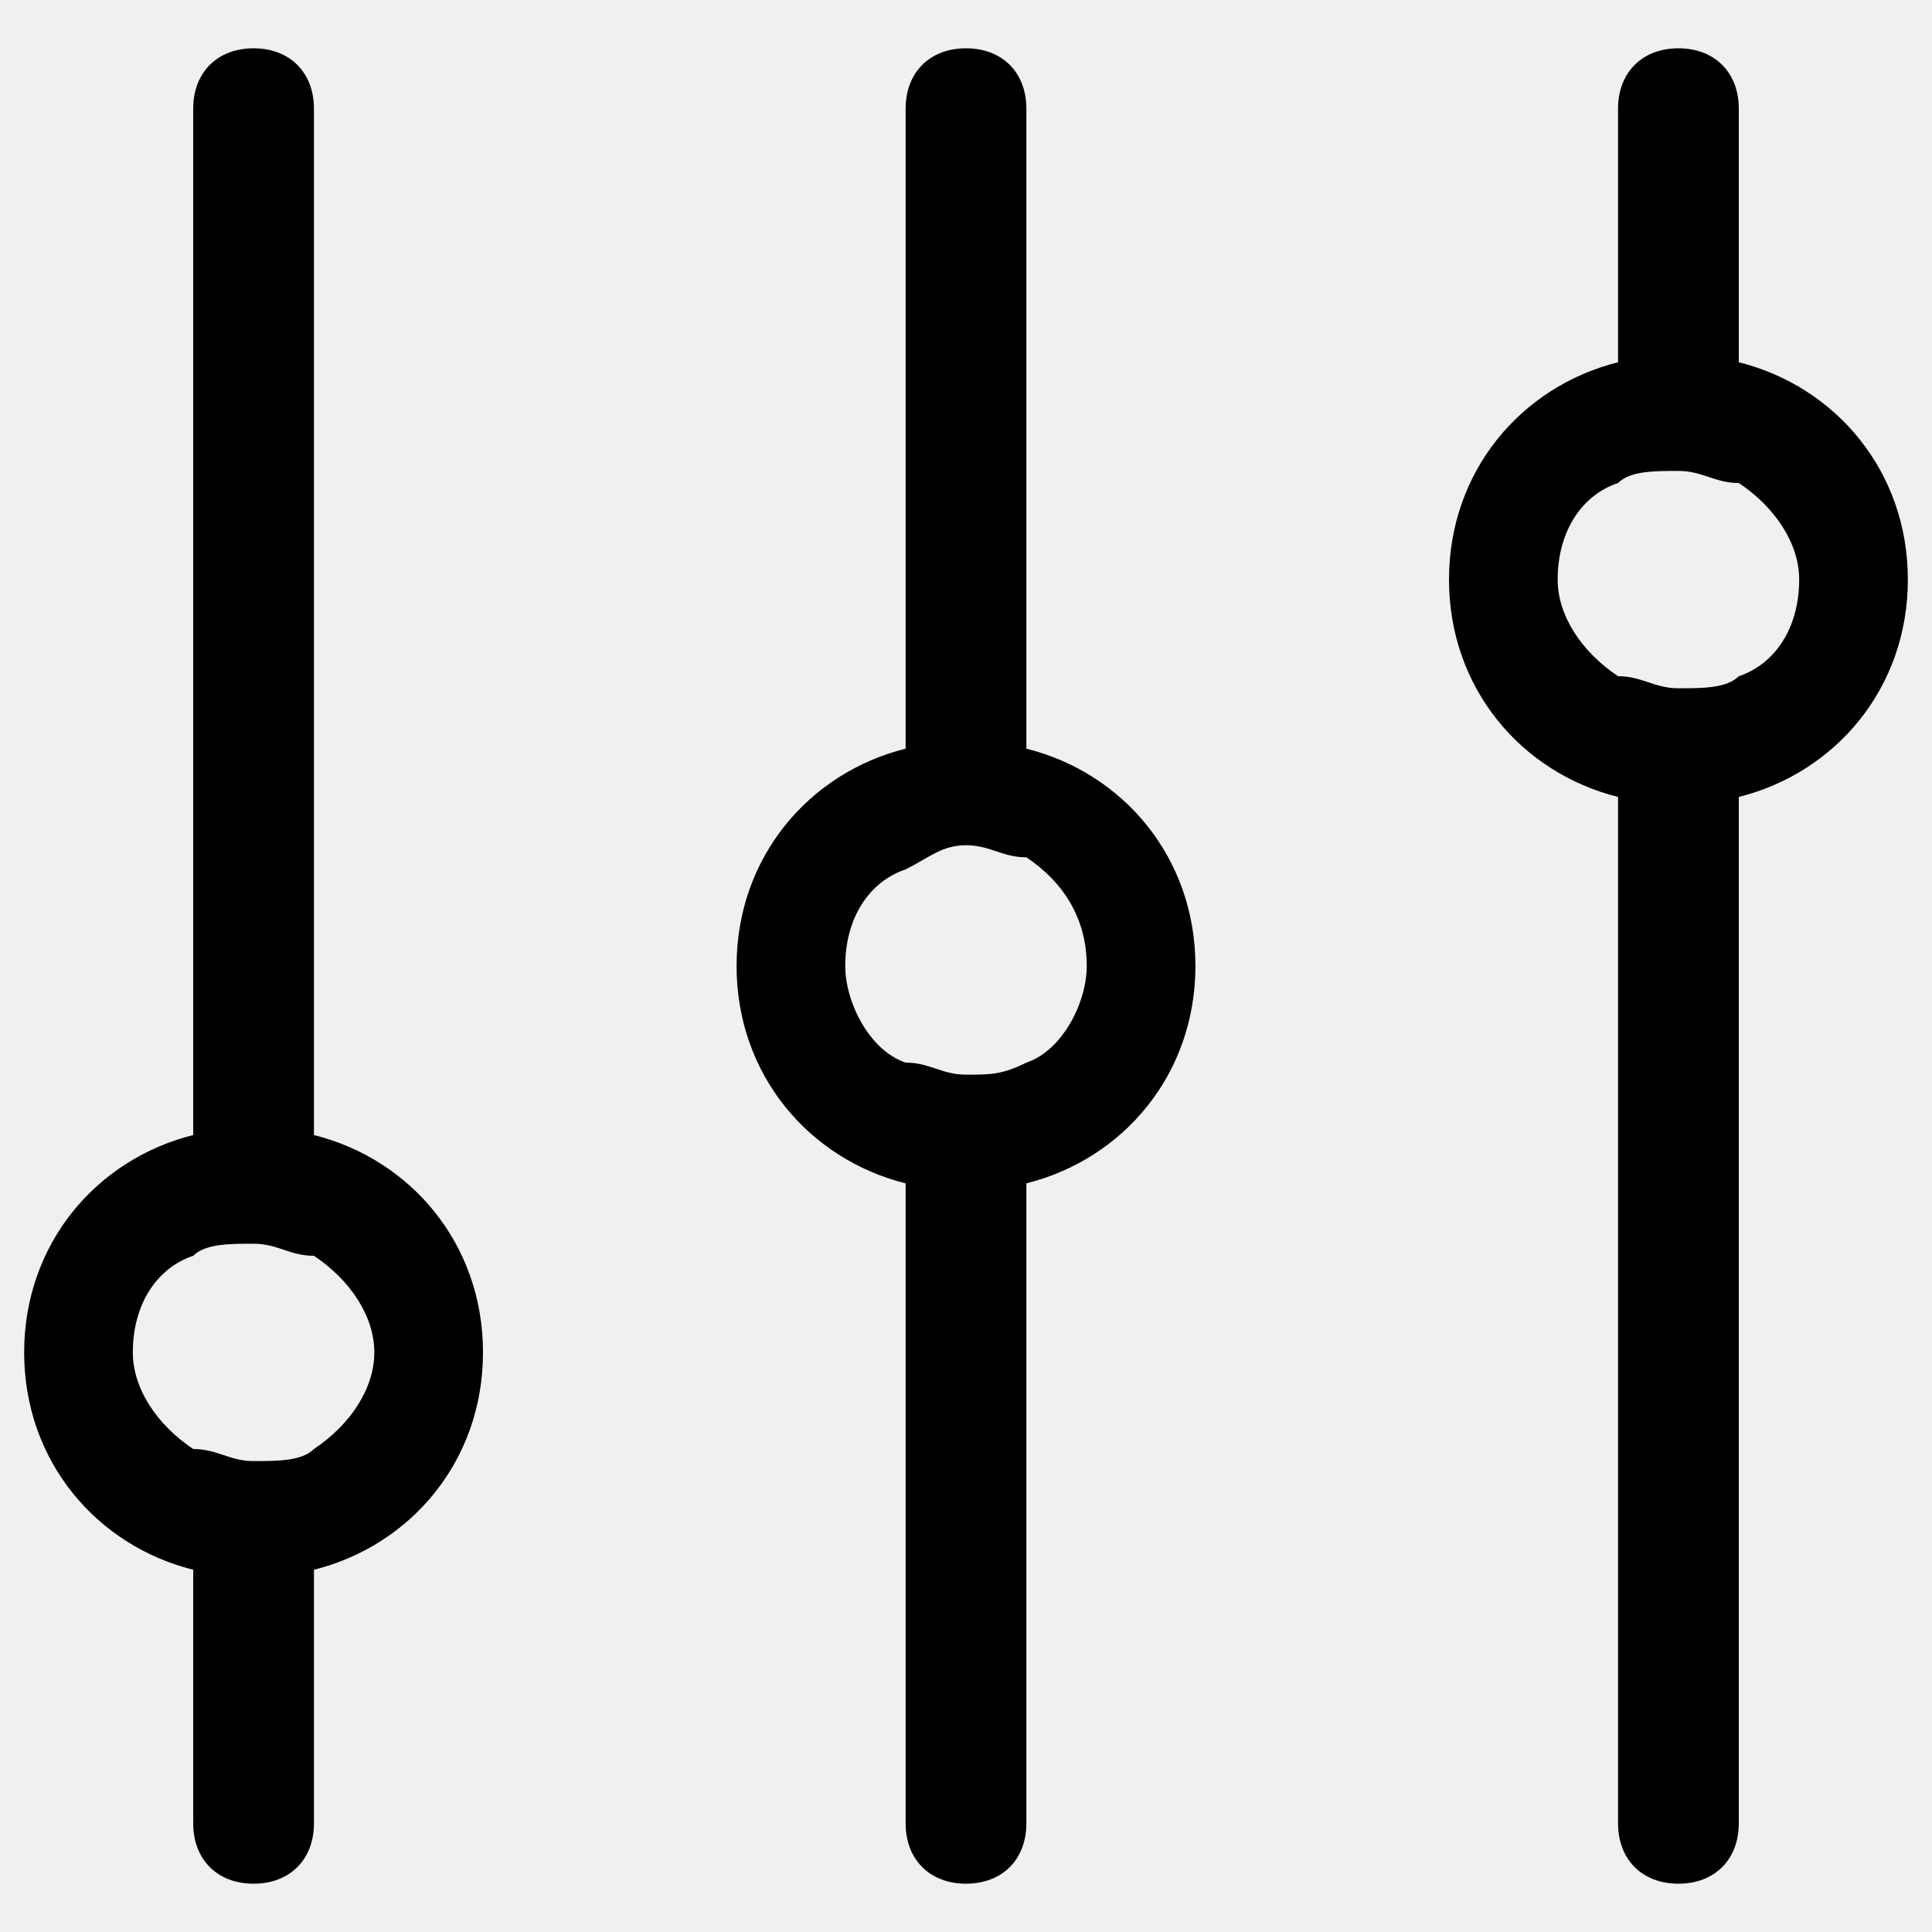
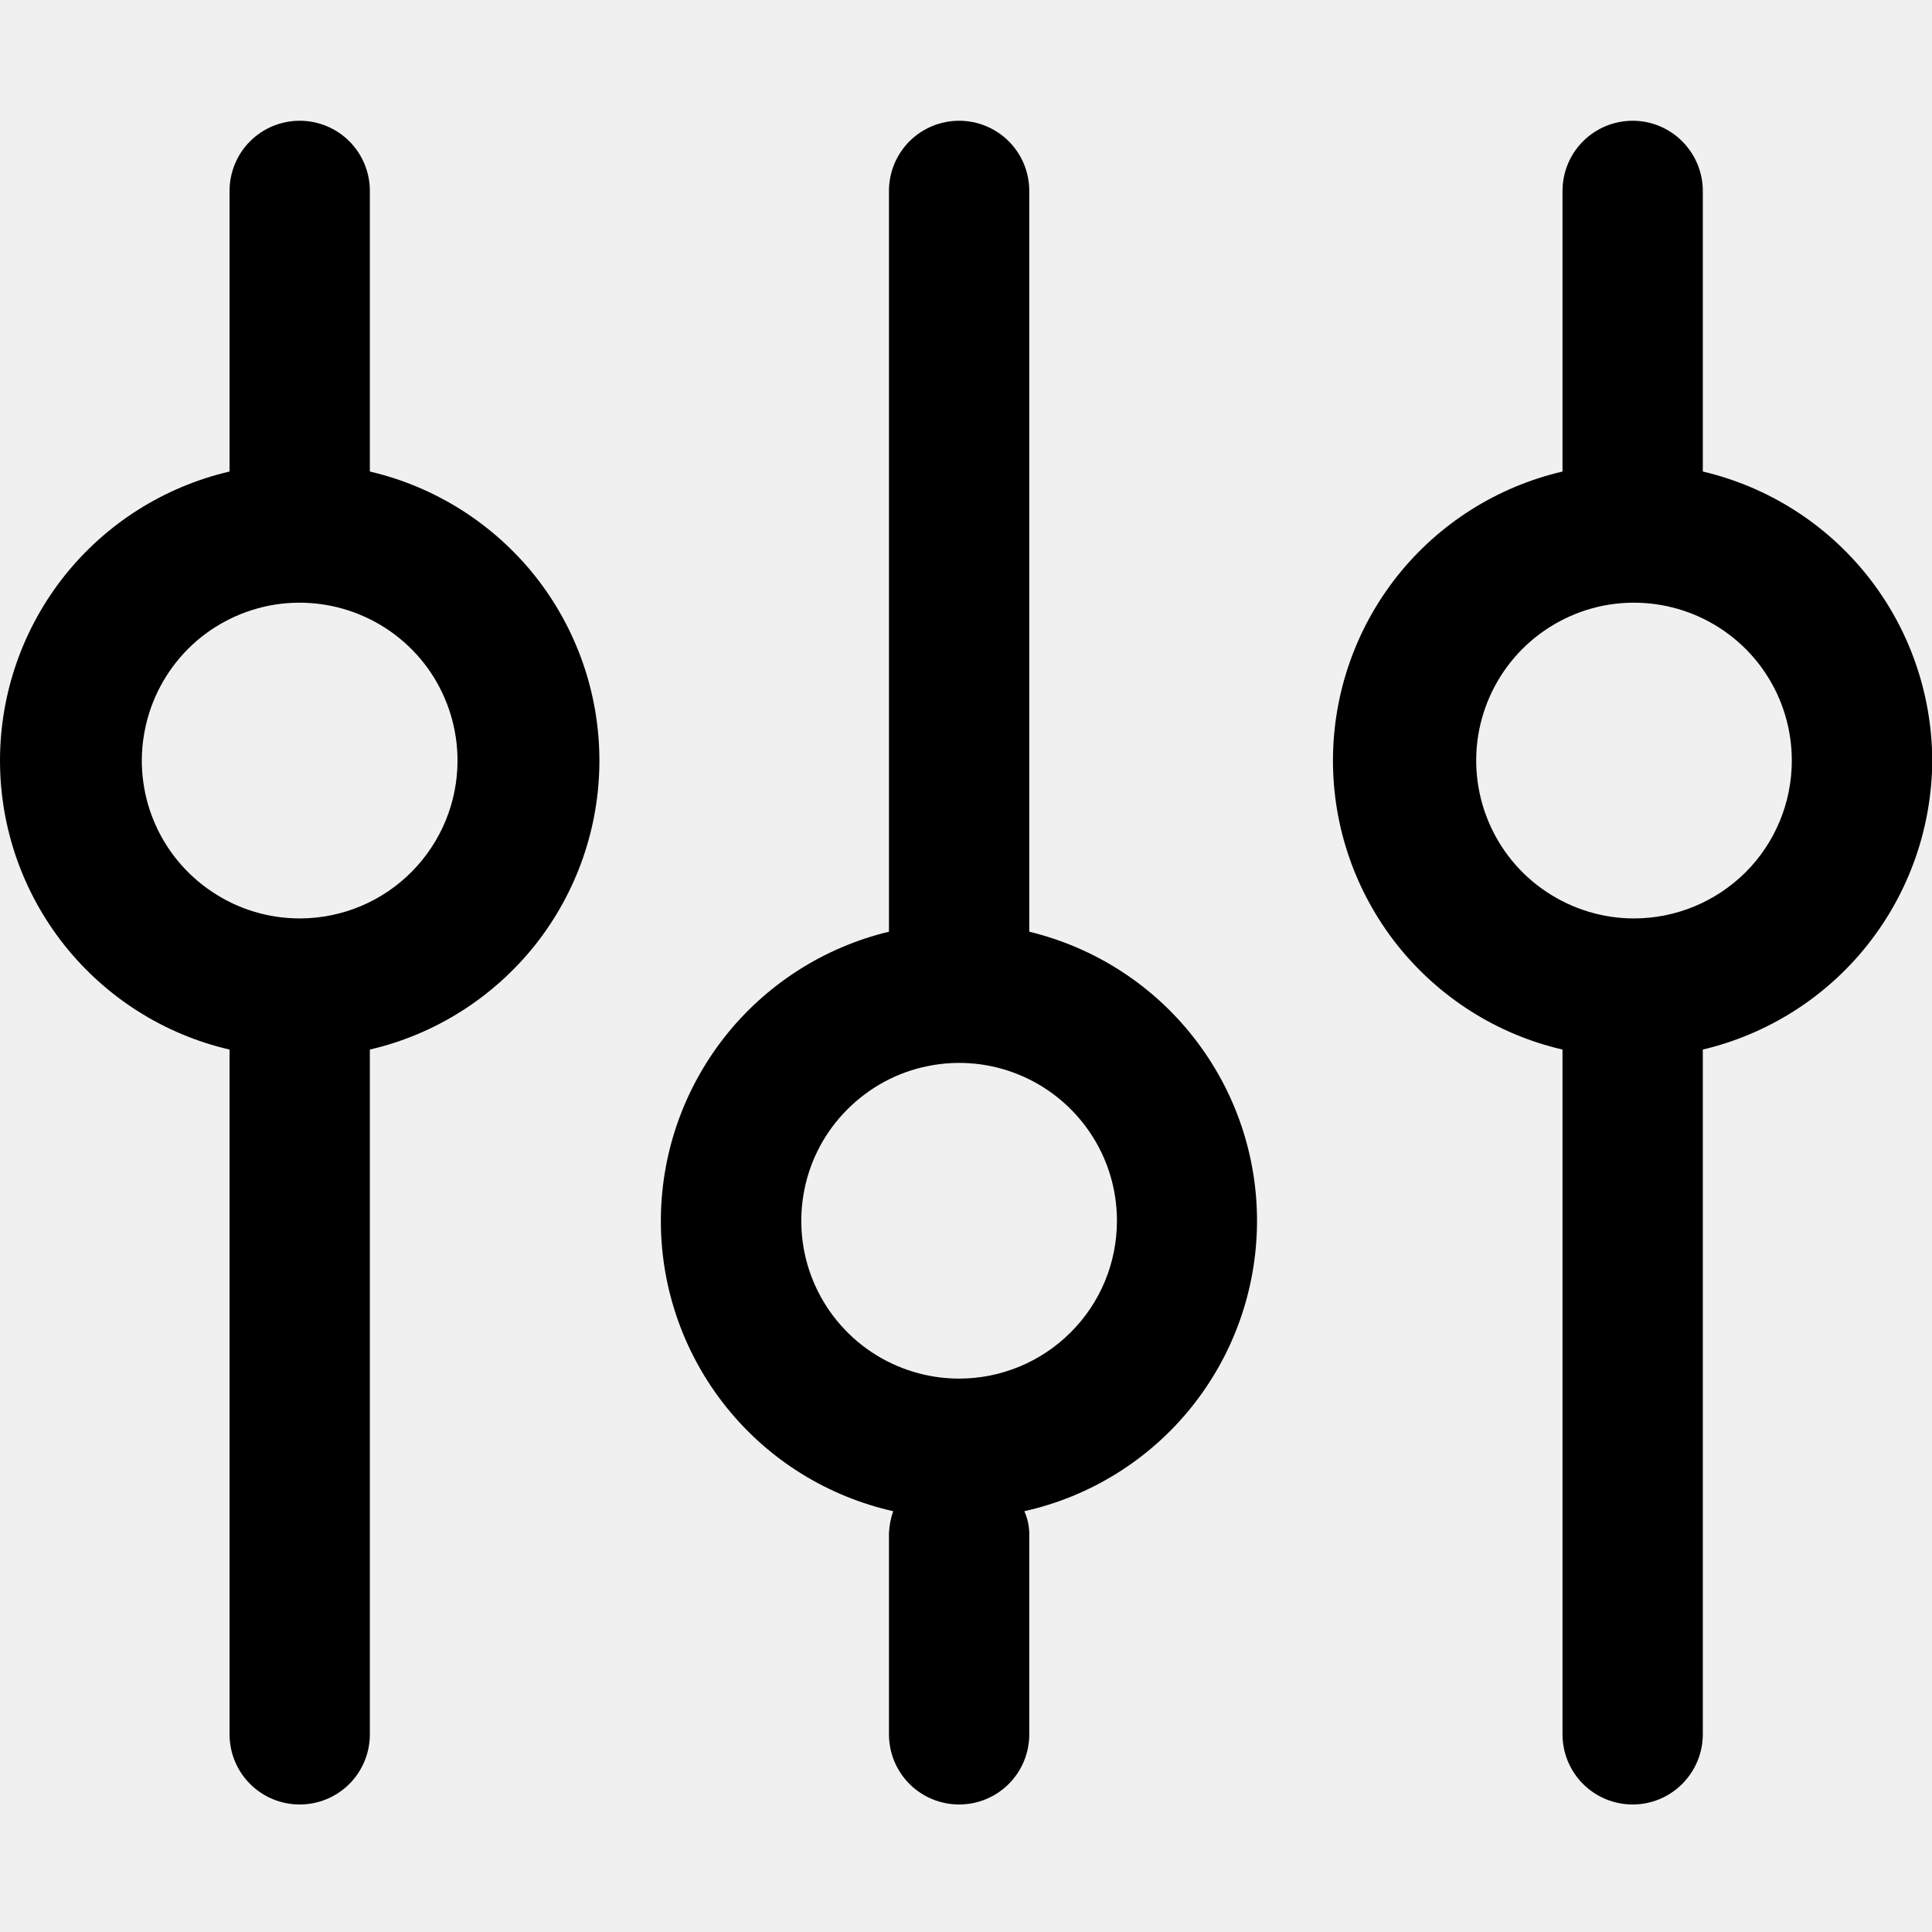
- <svg xmlns="http://www.w3.org/2000/svg" t="1691077550064" class="icon" viewBox="0 0 1024 1024" version="1.1" p-id="19472" width="200" height="200">
-   <path d="M544 396.8V57.6c0-19.2-12.8-32-32-32s-32 12.8-32 32v339.2c-51.2 12.8-89.6 57.6-89.6 115.2s38.4 102.4 89.6 115.2v339.2c0 19.2 12.8 32 32 32s32-12.8 32-32V627.2c51.2-12.8 89.6-57.6 89.6-115.2s-38.4-102.4-89.6-115.2z m0 166.4c-12.8 6.4-19.2 6.4-32 6.4s-19.2-6.4-32-6.4C460.8 556.8 448 531.2 448 512c0-25.6 12.8-44.8 32-51.2 12.8-6.4 19.2-12.8 32-12.8s19.2 6.4 32 6.4c19.2 12.8 32 32 32 57.6 0 19.2-12.8 44.8-32 51.2z m-377.6 38.4V57.6c0-19.2-12.8-32-32-32s-32 12.8-32 32v544c-51.2 12.8-89.6 57.6-89.6 115.2s38.4 102.4 89.6 115.2v134.4c0 19.2 12.8 32 32 32s32-12.8 32-32V832c51.2-12.8 89.6-57.6 89.6-115.2s-38.4-102.4-89.6-115.2z m0 166.4c-6.4 6.4-19.2 6.4-32 6.4s-19.2-6.4-32-6.4c-19.2-12.8-32-32-32-51.2 0-25.6 12.8-44.8 32-51.2 6.4-6.4 19.2-6.4 32-6.4s19.2 6.4 32 6.4c19.2 12.8 32 32 32 51.2 0 19.2-12.8 38.4-32 51.2z m755.2-576V57.6c0-19.2-12.8-32-32-32s-32 12.8-32 32V192c-51.2 12.8-89.6 57.6-89.6 115.2s38.4 102.4 89.6 115.2v544c0 19.2 12.8 32 32 32s32-12.8 32-32V422.4c51.2-12.8 89.6-57.6 89.6-115.2s-38.4-102.4-89.6-115.2z m0 166.4c-6.4 6.4-19.2 6.4-32 6.4s-19.2-6.4-32-6.4c-19.2-12.8-32-32-32-51.2 0-25.6 12.8-44.8 32-51.2 6.4-6.4 19.2-6.4 32-6.4s19.2 6.4 32 6.4c19.2 12.8 32 32 32 51.2 0 25.6-12.8 44.8-32 51.2z" fill="" p-id="19473" />
+ <svg xmlns="http://www.w3.org/2000/svg" width="16" height="16" viewBox="0 0 16 16" fill="none">
+   <g clip-path="url(#clip0_257_7167)">
+     <path d="M8.524 7.716V1.581C8.524 1.427 8.463 1.279 8.354 1.17C8.245 1.061 8.097 1 7.943 1C7.789 1 7.641 1.061 7.532 1.17C7.423 1.279 7.362 1.427 7.362 1.581V7.716C6.821 7.846 6.34 8.155 5.997 8.593C5.654 9.032 5.469 9.573 5.473 10.13C5.477 10.686 5.67 11.225 6.019 11.658C6.368 12.091 6.854 12.393 7.397 12.515C7.377 12.573 7.365 12.634 7.362 12.695V14.363C7.362 14.517 7.423 14.665 7.532 14.774C7.641 14.883 7.789 14.944 7.943 14.944C8.097 14.944 8.245 14.883 8.354 14.774C8.463 14.665 8.524 14.517 8.524 14.363V12.695C8.522 12.633 8.509 12.572 8.483 12.515C9.027 12.394 9.513 12.092 9.862 11.66C10.212 11.227 10.405 10.688 10.41 10.132C10.415 9.575 10.231 9.034 9.888 8.595C9.546 8.156 9.065 7.847 8.524 7.716ZM7.943 11.417C7.685 11.417 7.432 11.34 7.217 11.197C7.002 11.053 6.834 10.849 6.735 10.61C6.636 10.371 6.611 10.108 6.661 9.855C6.711 9.601 6.836 9.368 7.019 9.186C7.202 9.003 7.434 8.878 7.688 8.828C7.942 8.777 8.204 8.803 8.443 8.902C8.682 9.001 8.886 9.169 9.03 9.384C9.174 9.599 9.25 9.851 9.25 10.11C9.25 10.457 9.113 10.789 8.867 11.034C8.622 11.279 8.29 11.417 7.943 11.417ZM3.063 3.905V1.581C3.063 1.427 3.002 1.279 2.893 1.17C2.784 1.061 2.636 1 2.482 1C2.328 1 2.18 1.061 2.071 1.17C1.962 1.279 1.901 1.427 1.901 1.581V3.905C1.36 4.031 0.878 4.336 0.533 4.77C0.188 5.205 0 5.744 0 6.299C0 6.854 0.188 7.392 0.533 7.827C0.878 8.261 1.36 8.567 1.901 8.692V14.363C1.901 14.517 1.962 14.665 2.071 14.774C2.18 14.883 2.328 14.944 2.482 14.944C2.636 14.944 2.784 14.883 2.893 14.774C3.002 14.665 3.063 14.517 3.063 14.363V8.692C3.603 8.567 4.085 8.261 4.431 7.827C4.776 7.392 4.964 6.854 4.964 6.299C4.964 5.744 4.776 5.205 4.431 4.77C4.085 4.336 3.603 4.031 3.063 3.905ZM2.482 7.606C2.223 7.606 1.97 7.529 1.756 7.385C1.541 7.242 1.373 7.038 1.274 6.799C1.175 6.56 1.149 6.297 1.2 6.044C1.25 5.79 1.375 5.557 1.557 5.374C1.74 5.191 1.973 5.067 2.227 5.016C2.48 4.966 2.743 4.992 2.982 5.091C3.221 5.19 3.425 5.357 3.569 5.572C3.712 5.787 3.789 6.04 3.789 6.299C3.789 6.643 3.653 6.974 3.41 7.219C3.168 7.464 2.838 7.603 2.493 7.606H2.482ZM16.002 6.299C16 5.744 15.812 5.206 15.468 4.772C15.123 4.337 14.642 4.032 14.102 3.905V1.581C14.102 1.427 14.04 1.279 13.931 1.17C13.822 1.061 13.675 1 13.521 1C13.367 1 13.219 1.061 13.11 1.17C13.001 1.279 12.94 1.427 12.94 1.581V3.905C12.399 4.031 11.917 4.336 11.572 4.77C11.227 5.205 11.039 5.744 11.039 6.299C11.039 6.854 11.227 7.392 11.572 7.827C11.917 8.261 12.399 8.567 12.94 8.692V14.363C12.94 14.517 13.001 14.665 13.11 14.774C13.219 14.883 13.367 14.944 13.521 14.944C13.675 14.944 13.822 14.883 13.931 14.774C14.04 14.665 14.102 14.517 14.102 14.363V8.692C14.641 8.564 15.122 8.259 15.466 7.825C15.811 7.39 15.999 6.853 16.002 6.299ZM13.532 7.606C13.274 7.606 13.021 7.529 12.806 7.385C12.591 7.242 12.424 7.038 12.325 6.799C12.226 6.56 12.2 6.297 12.25 6.044C12.301 5.79 12.425 5.557 12.608 5.374C12.791 5.191 13.024 5.067 13.277 5.016C13.531 4.966 13.794 4.992 14.033 5.091C14.271 5.19 14.476 5.357 14.619 5.572C14.763 5.787 14.839 6.04 14.839 6.299C14.839 6.645 14.702 6.978 14.457 7.223C14.211 7.468 13.879 7.606 13.532 7.606Z" fill="black" />
+   </g>
+   <defs>
+     <clipPath id="clip0_257_7167">
+       <rect width="16" height="16" fill="white" />
+     </clipPath>
+   </defs>
</svg>
